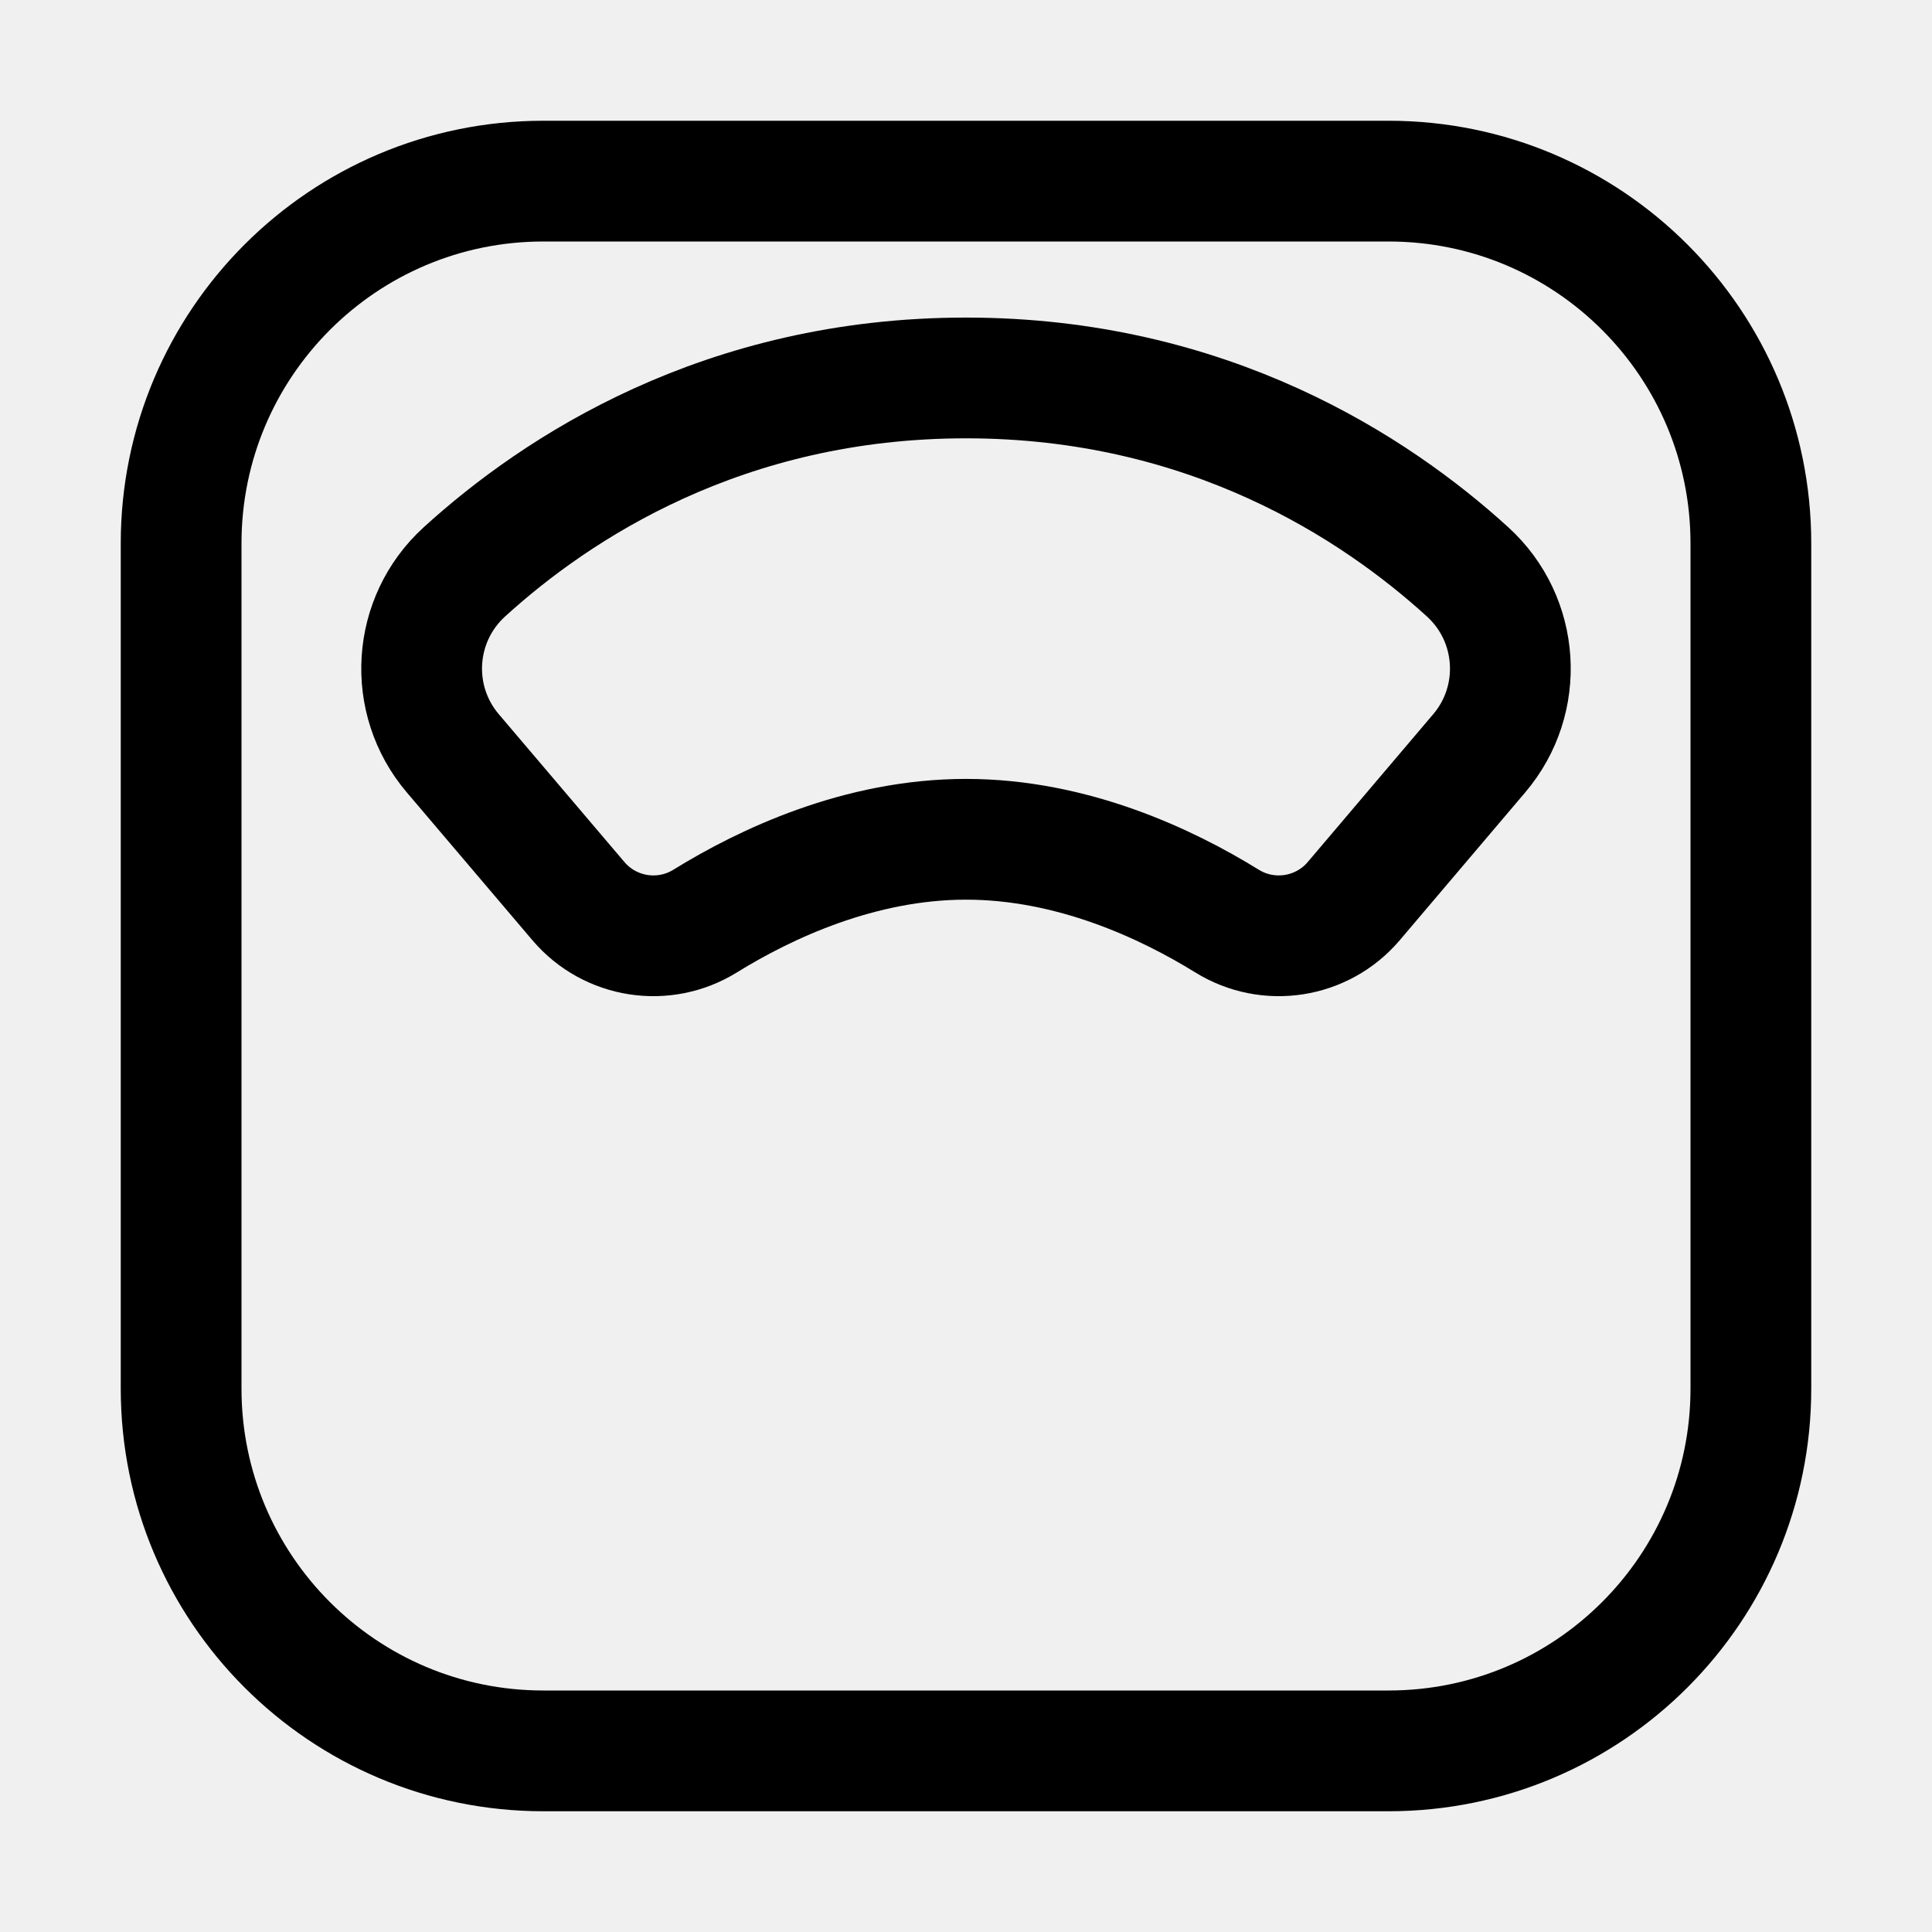
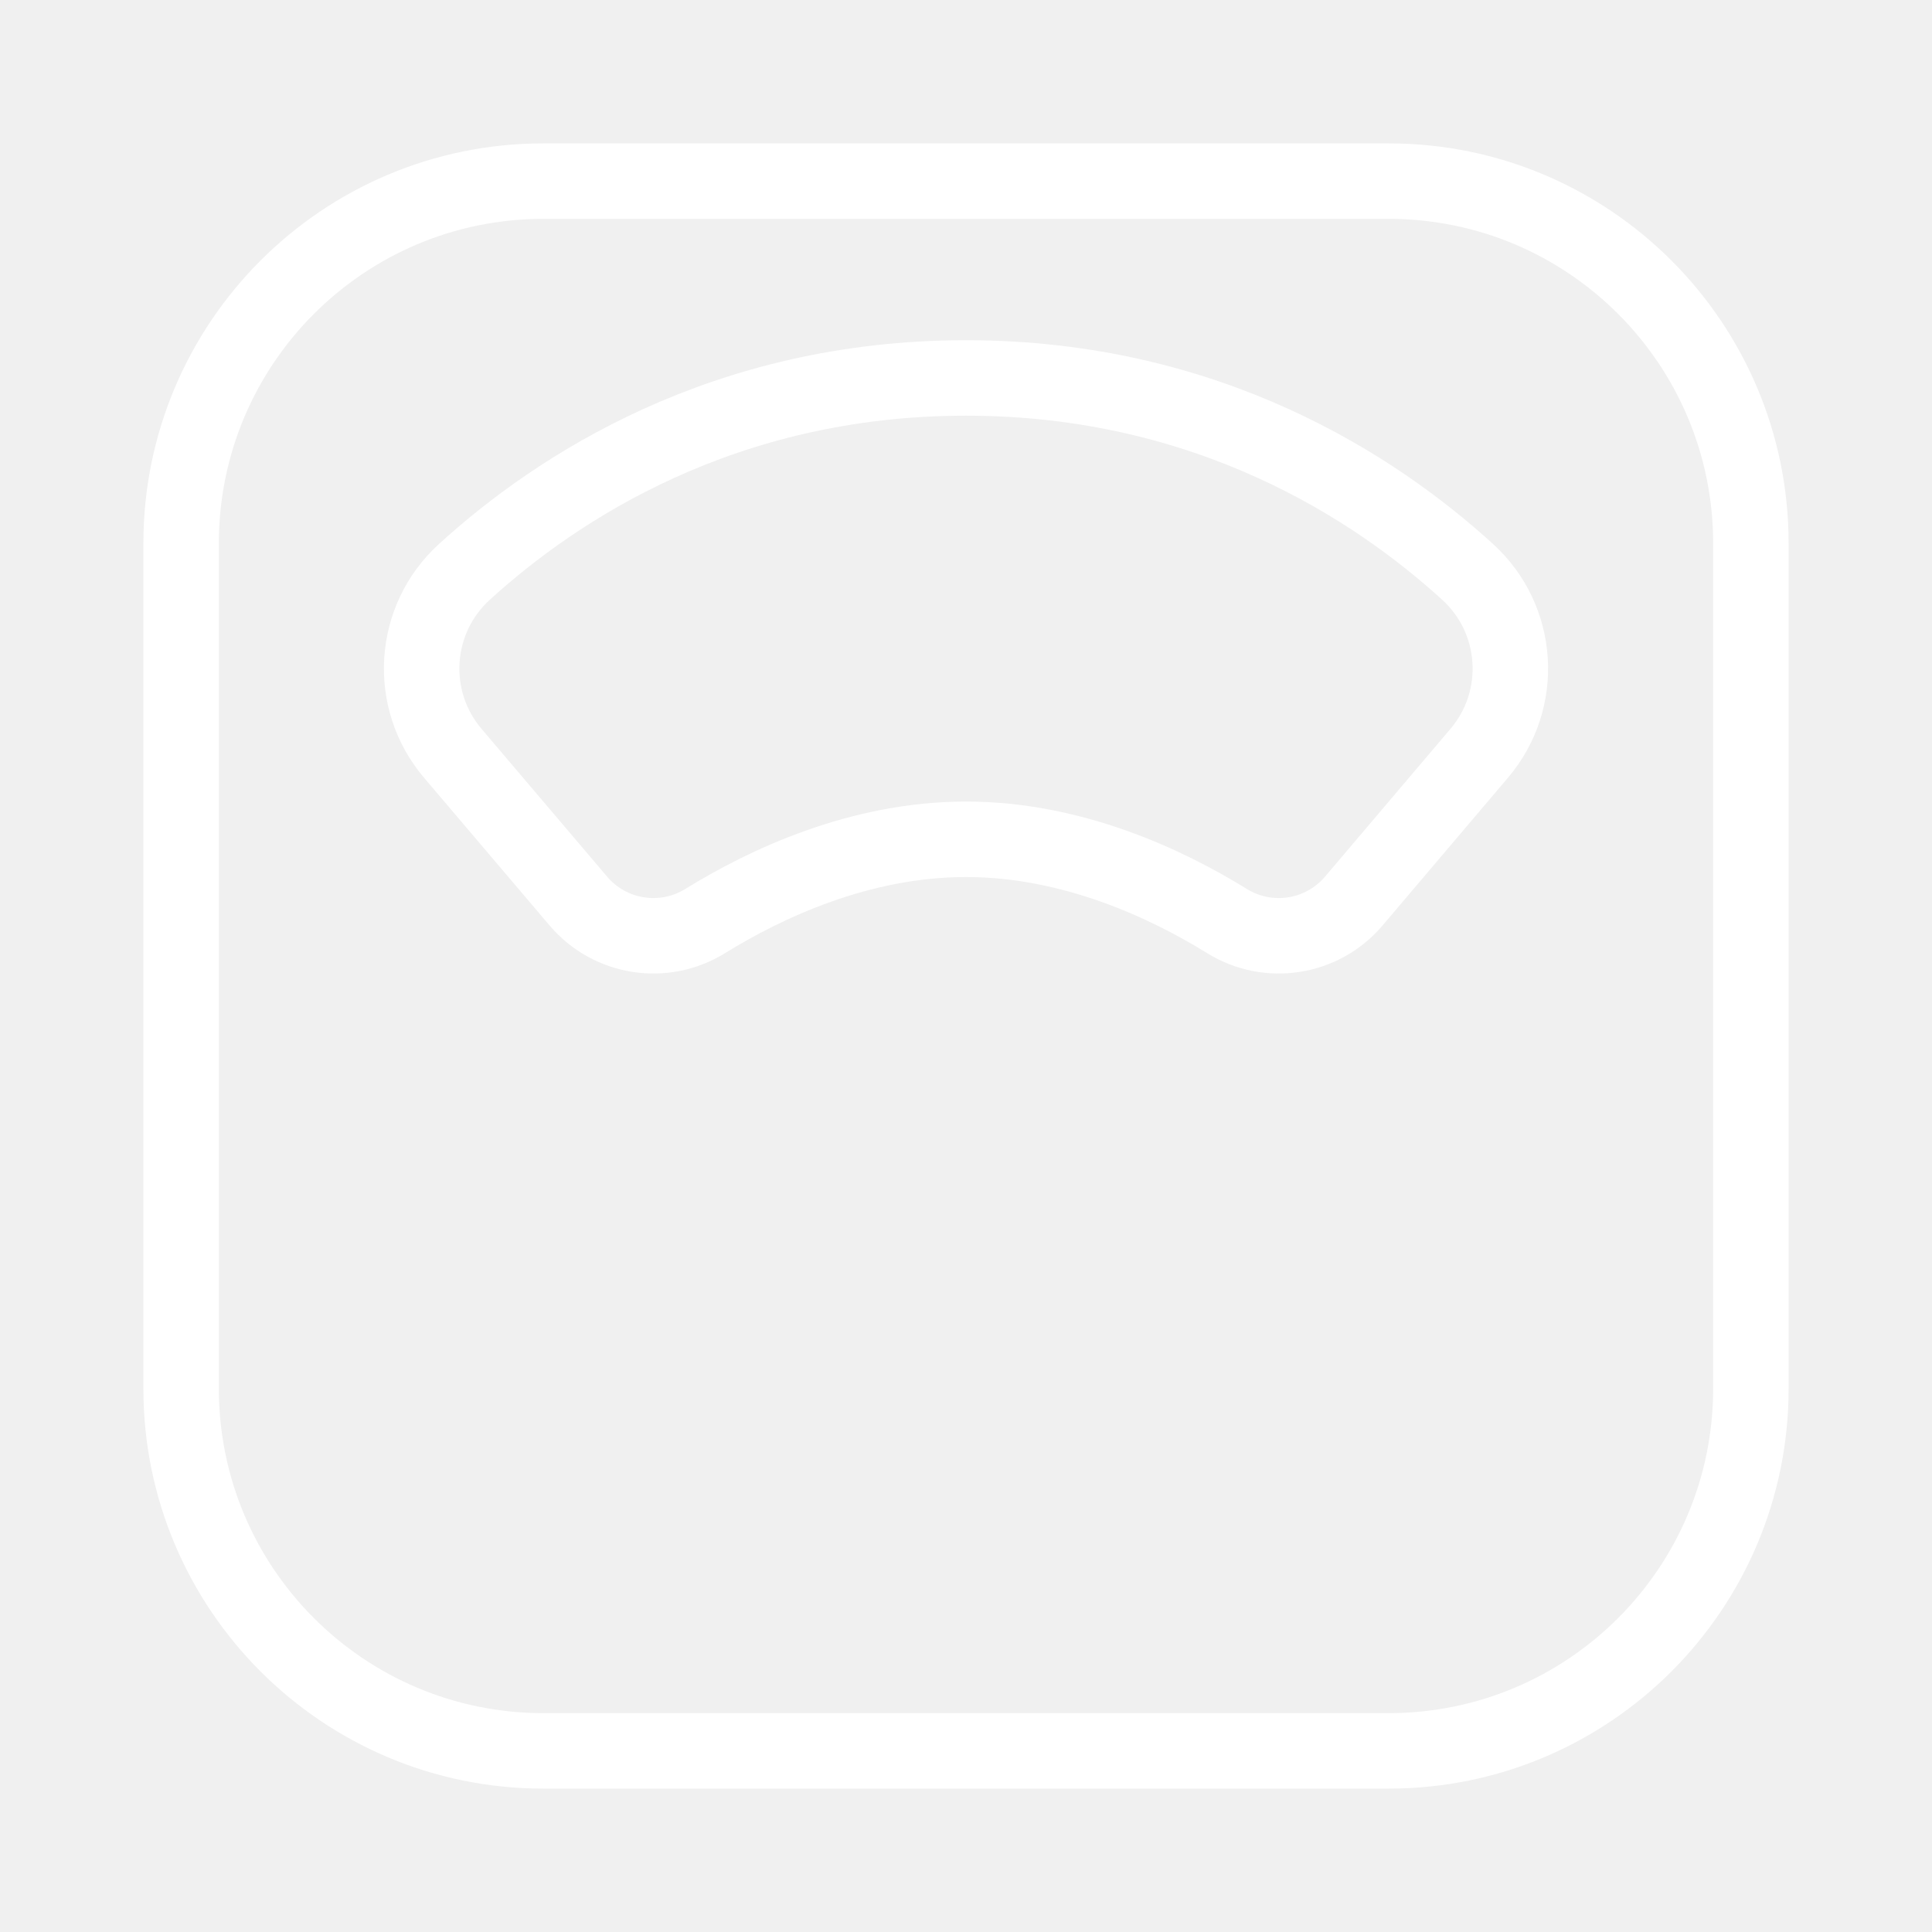
<svg xmlns="http://www.w3.org/2000/svg" class="ionicon" viewBox="0 0 512 512">
-   <rect x="48" y="48" width="416" height="416" rx="96" fill="none" stroke="currentColor" stroke-linejoin="round" stroke-width="32" />
-   <path d="M388.94 151.56c-24.46-22.28-68.72-51.4-132.94-51.4s-108.48 29.12-132.94 51.4a34.66 34.66 0 00-3.06 48.08l33.32 39.21a26.07 26.07 0 0033.6 5.21c15.92-9.83 40.91-21.64 69.1-21.64s53.18 11.81 69.1 21.64a26.07 26.07 0 0033.6-5.21L392 199.64a34.66 34.66 0 00-3.06-48.08z" fill="none" stroke="currentColor" stroke-linejoin="round" stroke-width="32" />
+   <rect x="48" y="48" width="416" height="416" rx="96" fill="none" stroke="#FFFFFF" stroke-linejoin="round" stroke-width="20" />
+   <path d="M388.94 151.56c-24.46-22.28-68.72-51.4-132.94-51.4s-108.48 29.12-132.94 51.4a34.66 34.66 0 00-3.06 48.08l33.32 39.21a26.07 26.07 0 0033.6 5.21c15.92-9.83 40.91-21.64 69.1-21.64s53.18 11.81 69.1 21.64a26.07 26.07 0 0033.6-5.21L392 199.64a34.66 34.66 0 00-3.06-48.08z" fill="none" stroke="#FFFFFF" stroke-linejoin="round" stroke-width="20" />
</svg>
